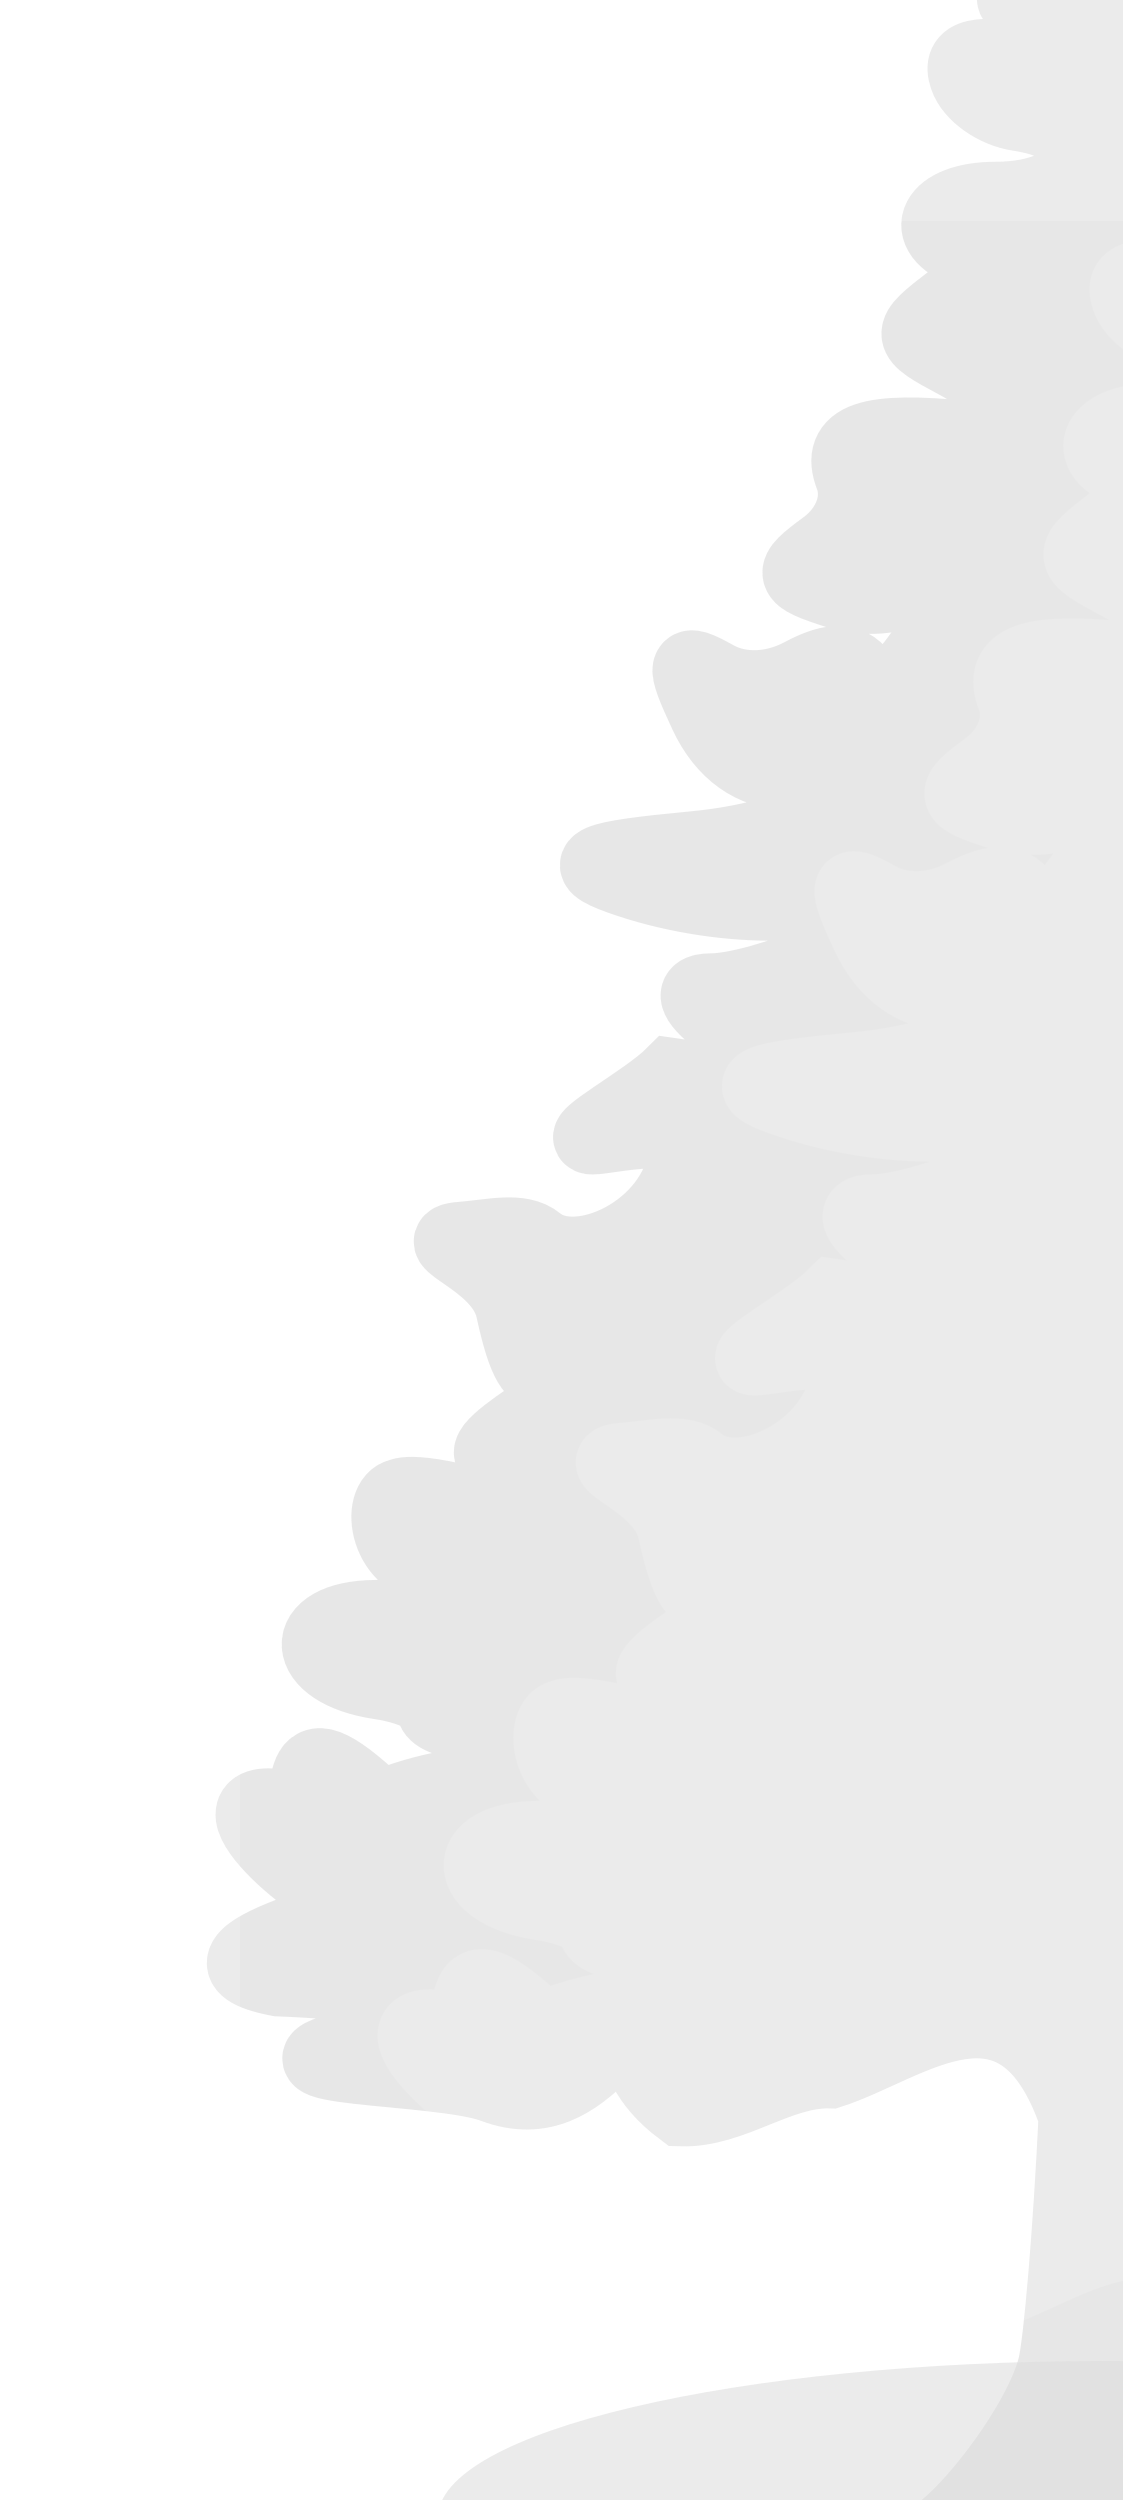
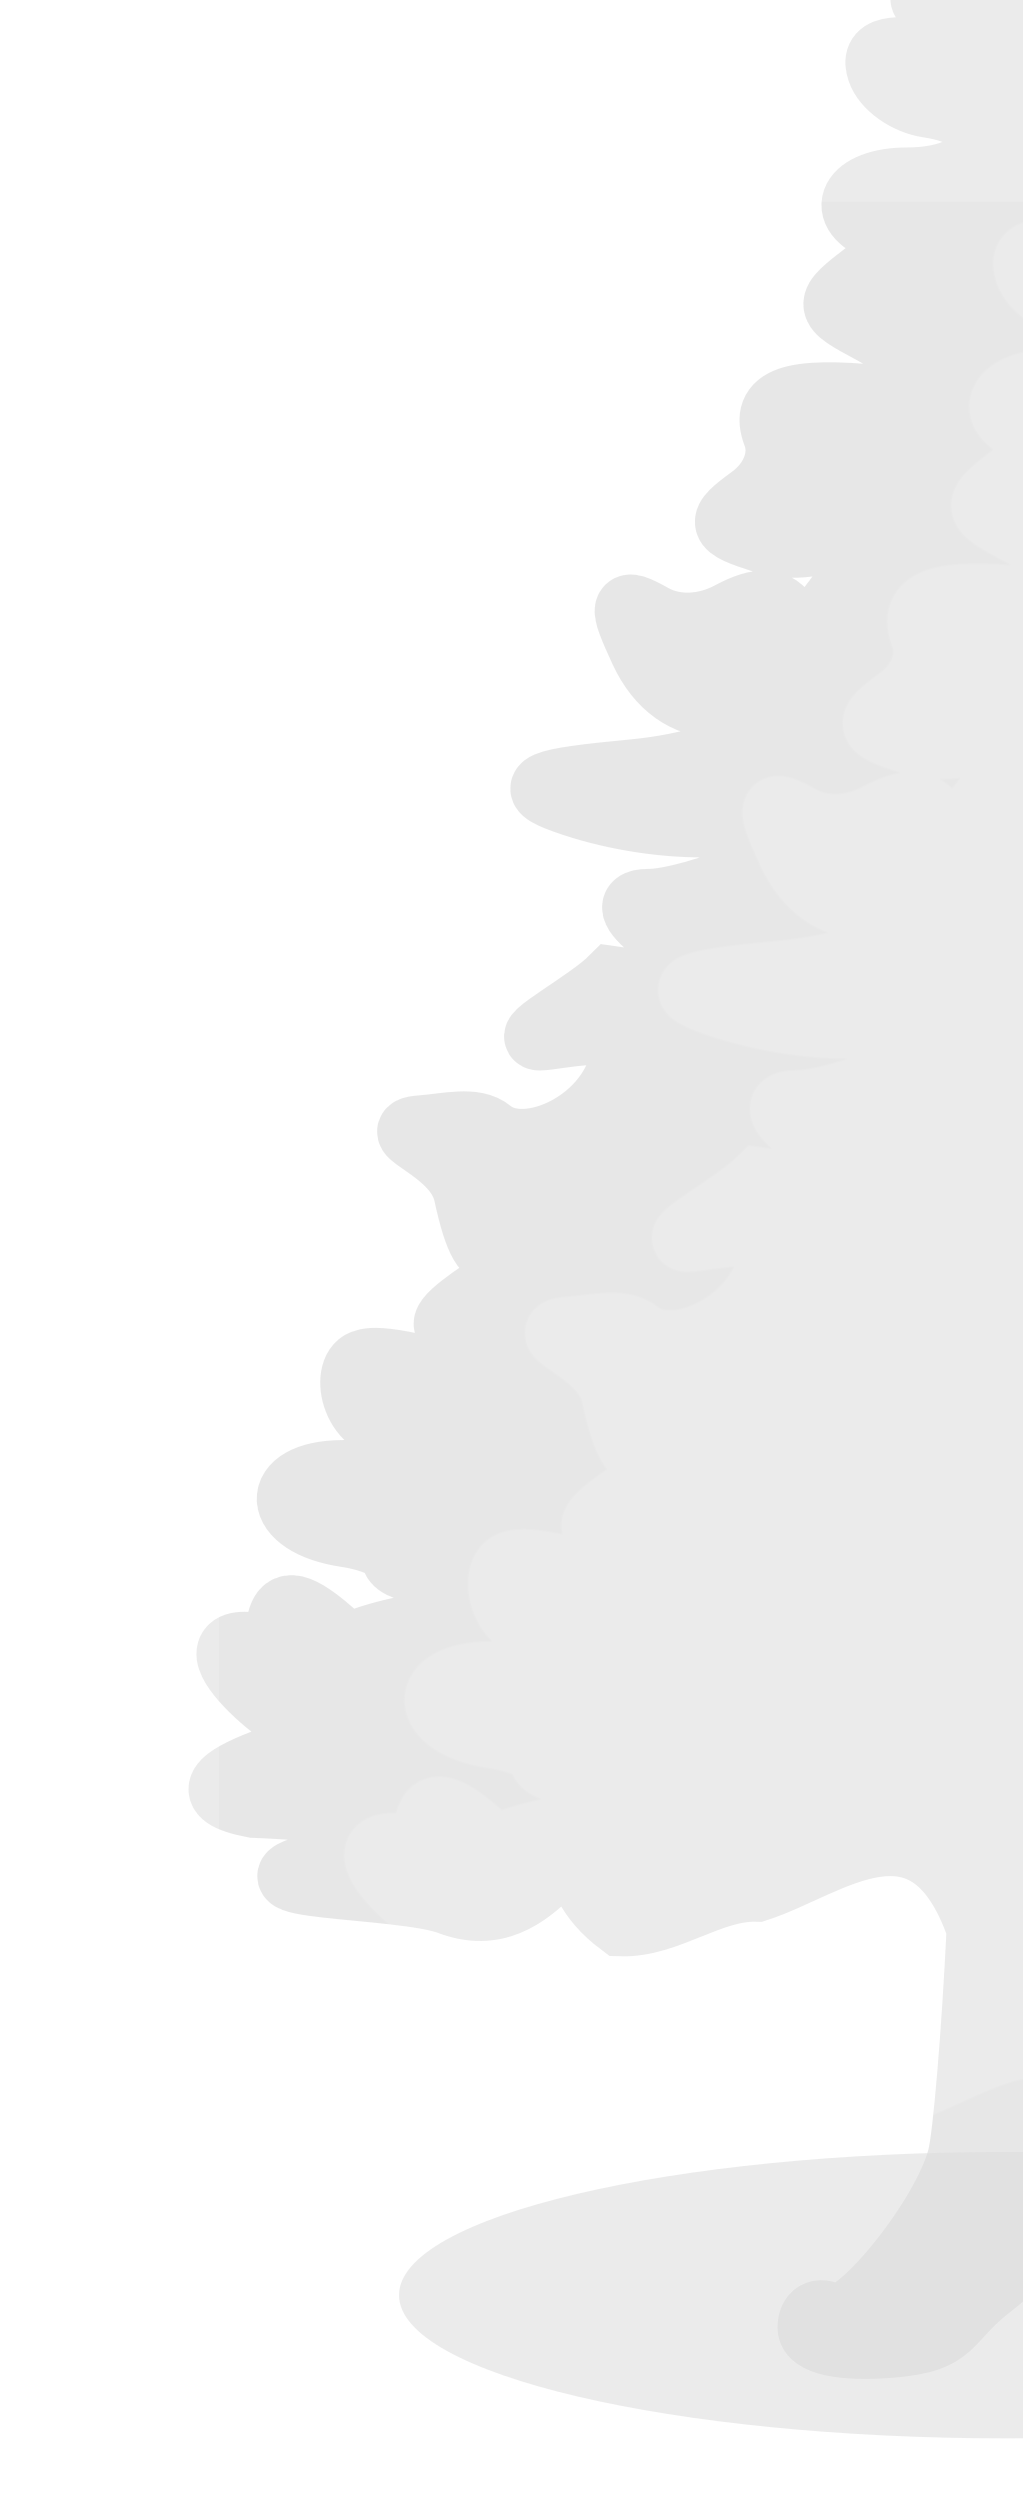
- <svg xmlns="http://www.w3.org/2000/svg" width="63.341mm" height="141.111mm" viewBox="0 0 224.435 500" id="svg2" version="1.1">
+ <svg xmlns="http://www.w3.org/2000/svg" width="224.435" height="548.572" viewBox="0 0 224.435 548.572" id="svg2" version="1.1">
  <defs id="defs4">
    <filter id="filter4683" style="color-interpolation-filters:sRGB">
      <feFlood id="feFlood4685" result="flood" flood-color="rgb(66,66,66)" flood-opacity="0.498" />
      <feComposite id="feComposite4687" result="composite1" operator="out" in2="SourceGraphic" in="flood" />
      <feGaussianBlur id="feGaussianBlur4689" result="blur" stdDeviation="0" in="composite1" />
      <feOffset id="feOffset4691" result="offset" dy="6" dx="-3.5" />
      <feComposite id="feComposite4693" result="composite2" operator="atop" in2="SourceGraphic" in="offset" />
    </filter>
    <filter id="filter4767" style="color-interpolation-filters:sRGB">
      <feFlood id="feFlood4769" result="flood" flood-color="rgb(66,66,66)" flood-opacity="0.498" />
      <feComposite id="feComposite4771" result="composite1" operator="out" in2="SourceGraphic" in="flood" />
      <feGaussianBlur id="feGaussianBlur4773" result="blur" stdDeviation="0" in="composite1" />
      <feOffset id="feOffset4775" result="offset" dy="6" dx="-4.4" />
      <feComposite id="feComposite4777" result="composite2" operator="atop" in2="SourceGraphic" in="offset" />
    </filter>
    <filter id="filter4779" style="color-interpolation-filters:sRGB">
      <feFlood id="feFlood4781" result="flood" flood-color="rgb(66,66,66)" flood-opacity="0.498" />
      <feComposite id="feComposite4783" result="composite1" operator="out" in2="SourceGraphic" in="flood" />
      <feGaussianBlur id="feGaussianBlur4785" result="blur" stdDeviation="0" in="composite1" />
      <feOffset id="feOffset4787" result="offset" dy="6" dx="-4.4" />
      <feComposite id="feComposite4789" result="composite2" operator="atop" in2="SourceGraphic" in="offset" />
    </filter>
    <filter id="filter4791" style="color-interpolation-filters:sRGB">
      <feFlood id="feFlood4793" result="flood" flood-color="rgb(66,66,66)" flood-opacity="0.498" />
      <feComposite id="feComposite4795" result="composite1" operator="out" in2="SourceGraphic" in="flood" />
      <feGaussianBlur id="feGaussianBlur4797" result="blur" stdDeviation="0" in="composite1" />
      <feOffset id="feOffset4799" result="offset" dy="6" dx="-4.4" />
      <feComposite id="feComposite4801" result="composite2" operator="atop" in2="SourceGraphic" in="offset" />
    </filter>
    <clipPath id="clipPath4805" clipPathUnits="userSpaceOnUse">
      <rect y="-6.047" x="80" height="180" width="813.636" id="rect4807" style="opacity:1;fill:#aeaeae;fill-opacity:1;stroke:#000000;stroke-width:0.7;stroke-linejoin:miter;stroke-miterlimit:4;stroke-dasharray:none;stroke-opacity:1" />
    </clipPath>
    <clipPath id="clipPath4809" clipPathUnits="userSpaceOnUse">
      <rect y="-6.047" x="80" height="180" width="813.636" id="rect4811" style="opacity:1;fill:#aeaeae;fill-opacity:1;stroke:#000000;stroke-width:0.7;stroke-linejoin:miter;stroke-miterlimit:4;stroke-dasharray:none;stroke-opacity:1" />
    </clipPath>
    <clipPath id="clipPath4813" clipPathUnits="userSpaceOnUse">
      <rect y="-6.047" x="80" height="180" width="813.636" id="rect4815" style="opacity:1;fill:#aeaeae;fill-opacity:1;stroke:#000000;stroke-width:0.7;stroke-linejoin:miter;stroke-miterlimit:4;stroke-dasharray:none;stroke-opacity:1" />
    </clipPath>
    <clipPath id="clipPath4817" clipPathUnits="userSpaceOnUse">
      <rect y="-6.047" x="80" height="180" width="813.636" id="rect4819" style="opacity:1;fill:#aeaeae;fill-opacity:1;stroke:#000000;stroke-width:0.7;stroke-linejoin:miter;stroke-miterlimit:4;stroke-dasharray:none;stroke-opacity:1" />
    </clipPath>
    <clipPath id="clipPath4823" clipPathUnits="userSpaceOnUse">
      <rect y="6.681" x="70.909" height="100.909" width="817.273" id="rect4825" style="opacity:1;fill:#aeaeae;fill-opacity:1;stroke:#000000;stroke-width:0.7;stroke-linejoin:miter;stroke-miterlimit:4;stroke-dasharray:none;stroke-opacity:1" />
    </clipPath>
    <clipPath id="clipPath4827" clipPathUnits="userSpaceOnUse">
      <rect y="6.681" x="70.909" height="100.909" width="817.273" id="rect4829" style="opacity:1;fill:#aeaeae;fill-opacity:1;stroke:#000000;stroke-width:0.7;stroke-linejoin:miter;stroke-miterlimit:4;stroke-dasharray:none;stroke-opacity:1" />
    </clipPath>
    <clipPath id="clipPath4831" clipPathUnits="userSpaceOnUse">
      <rect y="6.681" x="70.909" height="100.909" width="817.273" id="rect4833" style="opacity:1;fill:#aeaeae;fill-opacity:1;stroke:#000000;stroke-width:0.7;stroke-linejoin:miter;stroke-miterlimit:4;stroke-dasharray:none;stroke-opacity:1" />
    </clipPath>
    <clipPath id="clipPath4835" clipPathUnits="userSpaceOnUse">
      <rect y="6.681" x="70.909" height="100.909" width="817.273" id="rect4837" style="opacity:1;fill:#aeaeae;fill-opacity:1;stroke:#000000;stroke-width:0.7;stroke-linejoin:miter;stroke-miterlimit:4;stroke-dasharray:none;stroke-opacity:1" />
    </clipPath>
    <clipPath id="clipPath4867" clipPathUnits="userSpaceOnUse">
      <rect y="7.59" x="79.091" height="101.818" width="809.091" id="rect4869" style="opacity:1;fill:#aeaeae;fill-opacity:1;stroke:#000000;stroke-width:0.7;stroke-linejoin:miter;stroke-miterlimit:4;stroke-dasharray:none;stroke-opacity:1" />
    </clipPath>
    <clipPath id="clipPath4871" clipPathUnits="userSpaceOnUse">
      <rect y="7.59" x="79.091" height="101.818" width="809.091" id="rect4873" style="opacity:1;fill:#aeaeae;fill-opacity:1;stroke:#000000;stroke-width:0.7;stroke-linejoin:miter;stroke-miterlimit:4;stroke-dasharray:none;stroke-opacity:1" />
    </clipPath>
    <clipPath id="clipPath4875" clipPathUnits="userSpaceOnUse">
      <rect y="7.59" x="79.091" height="101.818" width="809.091" id="rect4877" style="opacity:1;fill:#aeaeae;fill-opacity:1;stroke:#000000;stroke-width:0.7;stroke-linejoin:miter;stroke-miterlimit:4;stroke-dasharray:none;stroke-opacity:1" />
    </clipPath>
    <clipPath id="clipPath4879" clipPathUnits="userSpaceOnUse">
      <rect y="7.59" x="79.091" height="101.818" width="809.091" id="rect4881" style="opacity:1;fill:#aeaeae;fill-opacity:1;stroke:#000000;stroke-width:0.7;stroke-linejoin:miter;stroke-miterlimit:4;stroke-dasharray:none;stroke-opacity:1" />
    </clipPath>
    <filter id="filter4683-4" style="color-interpolation-filters:sRGB">
      <feFlood id="feFlood4685-1" result="flood" flood-color="rgb(66,66,66)" flood-opacity="0.498" />
      <feComposite id="feComposite4687-0" result="composite1" operator="out" in2="SourceGraphic" in="flood" />
      <feGaussianBlur id="feGaussianBlur4689-6" result="blur" stdDeviation="0" in="composite1" />
      <feOffset id="feOffset4691-2" result="offset" dy="6" dx="-3.5" />
      <feComposite id="feComposite4693-2" result="composite2" operator="atop" in2="SourceGraphic" in="offset" />
    </filter>
    <filter id="filter4767-8" style="color-interpolation-filters:sRGB">
      <feFlood id="feFlood4769-8" result="flood" flood-color="rgb(66,66,66)" flood-opacity="0.498" />
      <feComposite id="feComposite4771-7" result="composite1" operator="out" in2="SourceGraphic" in="flood" />
      <feGaussianBlur id="feGaussianBlur4773-6" result="blur" stdDeviation="0" in="composite1" />
      <feOffset id="feOffset4775-2" result="offset" dy="6" dx="-4.4" />
      <feComposite id="feComposite4777-1" result="fbSourceGraphic" operator="atop" in2="SourceGraphic" in="offset" />
      <feColorMatrix result="fbSourceGraphicAlpha" in="fbSourceGraphic" values="0 0 0 -1 0 0 0 0 -1 0 0 0 0 -1 0 0 0 0 1 0" id="feColorMatrix5015" />
      <feColorMatrix id="feColorMatrix5017" values="0.21 0.72 0.072 0 0 0.21 0.72 0.072 0 0 0.21 0.72 0.072 0 0 0 0 0 1 0 " in="fbSourceGraphic" />
    </filter>
    <filter id="filter4779-9" style="color-interpolation-filters:sRGB">
      <feFlood id="feFlood4781-5" result="flood" flood-color="rgb(66,66,66)" flood-opacity="0.498" />
      <feComposite id="feComposite4783-2" result="composite1" operator="out" in2="SourceGraphic" in="flood" />
      <feGaussianBlur id="feGaussianBlur4785-7" result="blur" stdDeviation="0" in="composite1" />
      <feOffset id="feOffset4787-8" result="offset" dy="6" dx="-4.4" />
      <feComposite id="feComposite4789-2" result="composite2" operator="atop" in2="SourceGraphic" in="offset" />
    </filter>
    <filter id="filter4791-1" style="color-interpolation-filters:sRGB">
      <feFlood id="feFlood4793-4" result="flood" flood-color="rgb(66,66,66)" flood-opacity="0.498" />
      <feComposite id="feComposite4795-8" result="composite1" operator="out" in2="SourceGraphic" in="flood" />
      <feGaussianBlur id="feGaussianBlur4797-0" result="blur" stdDeviation="0" in="composite1" />
      <feOffset id="feOffset4799-0" result="offset" dy="6" dx="-4.4" />
      <feComposite id="feComposite4801-7" result="composite2" operator="atop" in2="SourceGraphic" in="offset" />
    </filter>
    <clipPath id="clipPath4805-9" clipPathUnits="userSpaceOnUse">
      <rect y="-6.047" x="80" height="180" width="813.636" id="rect4807-3" style="opacity:1;fill:#aeaeae;fill-opacity:1;stroke:#000000;stroke-width:0.7;stroke-linejoin:miter;stroke-miterlimit:4;stroke-dasharray:none;stroke-opacity:1" />
    </clipPath>
    <clipPath id="clipPath4809-9" clipPathUnits="userSpaceOnUse">
      <rect y="-6.047" x="80" height="180" width="813.636" id="rect4811-4" style="opacity:1;fill:#aeaeae;fill-opacity:1;stroke:#000000;stroke-width:0.7;stroke-linejoin:miter;stroke-miterlimit:4;stroke-dasharray:none;stroke-opacity:1" />
    </clipPath>
    <clipPath id="clipPath4813-0" clipPathUnits="userSpaceOnUse">
      <rect y="-6.047" x="80" height="180" width="813.636" id="rect4815-9" style="opacity:1;fill:#aeaeae;fill-opacity:1;stroke:#000000;stroke-width:0.7;stroke-linejoin:miter;stroke-miterlimit:4;stroke-dasharray:none;stroke-opacity:1" />
    </clipPath>
    <clipPath id="clipPath4817-8" clipPathUnits="userSpaceOnUse">
      <rect y="-6.047" x="80" height="180" width="813.636" id="rect4819-4" style="opacity:1;fill:#aeaeae;fill-opacity:1;stroke:#000000;stroke-width:0.7;stroke-linejoin:miter;stroke-miterlimit:4;stroke-dasharray:none;stroke-opacity:1" />
    </clipPath>
    <clipPath id="clipPath4823-8" clipPathUnits="userSpaceOnUse">
      <rect y="6.681" x="70.909" height="100.909" width="817.273" id="rect4825-5" style="opacity:1;fill:#aeaeae;fill-opacity:1;stroke:#000000;stroke-width:0.7;stroke-linejoin:miter;stroke-miterlimit:4;stroke-dasharray:none;stroke-opacity:1" />
    </clipPath>
    <clipPath id="clipPath4827-0" clipPathUnits="userSpaceOnUse">
      <rect y="6.681" x="70.909" height="100.909" width="817.273" id="rect4829-9" style="opacity:1;fill:#aeaeae;fill-opacity:1;stroke:#000000;stroke-width:0.7;stroke-linejoin:miter;stroke-miterlimit:4;stroke-dasharray:none;stroke-opacity:1" />
    </clipPath>
    <clipPath id="clipPath4831-6" clipPathUnits="userSpaceOnUse">
      <rect y="6.681" x="70.909" height="100.909" width="817.273" id="rect4833-3" style="opacity:1;fill:#aeaeae;fill-opacity:1;stroke:#000000;stroke-width:0.7;stroke-linejoin:miter;stroke-miterlimit:4;stroke-dasharray:none;stroke-opacity:1" />
    </clipPath>
    <clipPath id="clipPath4835-1" clipPathUnits="userSpaceOnUse">
      <rect y="6.681" x="70.909" height="100.909" width="817.273" id="rect4837-8" style="opacity:1;fill:#aeaeae;fill-opacity:1;stroke:#000000;stroke-width:0.7;stroke-linejoin:miter;stroke-miterlimit:4;stroke-dasharray:none;stroke-opacity:1" />
    </clipPath>
    <clipPath id="clipPath4867-4" clipPathUnits="userSpaceOnUse">
      <rect y="7.59" x="79.091" height="101.818" width="809.091" id="rect4869-8" style="opacity:1;fill:#aeaeae;fill-opacity:1;stroke:#000000;stroke-width:0.7;stroke-linejoin:miter;stroke-miterlimit:4;stroke-dasharray:none;stroke-opacity:1" />
    </clipPath>
    <clipPath id="clipPath4871-2" clipPathUnits="userSpaceOnUse">
      <rect y="7.59" x="79.091" height="101.818" width="809.091" id="rect4873-3" style="opacity:1;fill:#aeaeae;fill-opacity:1;stroke:#000000;stroke-width:0.7;stroke-linejoin:miter;stroke-miterlimit:4;stroke-dasharray:none;stroke-opacity:1" />
    </clipPath>
    <clipPath id="clipPath4875-1" clipPathUnits="userSpaceOnUse">
      <rect y="7.59" x="79.091" height="101.818" width="809.091" id="rect4877-1" style="opacity:1;fill:#aeaeae;fill-opacity:1;stroke:#000000;stroke-width:0.7;stroke-linejoin:miter;stroke-miterlimit:4;stroke-dasharray:none;stroke-opacity:1" />
    </clipPath>
    <clipPath id="clipPath4879-5" clipPathUnits="userSpaceOnUse">
      <rect y="7.59" x="79.091" height="101.818" width="809.091" id="rect4881-7" style="opacity:1;fill:#aeaeae;fill-opacity:1;stroke:#000000;stroke-width:0.7;stroke-linejoin:miter;stroke-miterlimit:4;stroke-dasharray:none;stroke-opacity:1" />
    </clipPath>
    <clipPath clipPathUnits="userSpaceOnUse" id="clipPath4508">
      <rect style="opacity:0.702;fill:#557b5f;fill-opacity:1;stroke:#557b5f;stroke-width:0.186;stroke-linejoin:miter;stroke-miterlimit:4;stroke-dasharray:none;stroke-opacity:1" id="rect4510" width="48.198" height="105.834" x="103.395" y="1.592" />
    </clipPath>
    <filter id="filter4683-1" style="color-interpolation-filters:sRGB">
      <feFlood id="feFlood4685-9" result="flood" flood-color="rgb(66,66,66)" flood-opacity="0.498" />
      <feComposite id="feComposite4687-07" result="composite1" operator="out" in2="SourceGraphic" in="flood" />
      <feGaussianBlur id="feGaussianBlur4689-4" result="blur" stdDeviation="0" in="composite1" />
      <feOffset id="feOffset4691-25" result="offset" dy="6" dx="-3.5" />
      <feComposite id="feComposite4693-6" result="composite2" operator="atop" in2="SourceGraphic" in="offset" />
    </filter>
    <filter id="filter4767-3" style="color-interpolation-filters:sRGB">
      <feFlood id="feFlood4769-6" result="flood" flood-color="rgb(66,66,66)" flood-opacity="0.498" />
      <feComposite id="feComposite4771-5" result="composite1" operator="out" in2="SourceGraphic" in="flood" />
      <feGaussianBlur id="feGaussianBlur4773-1" result="blur" stdDeviation="0" in="composite1" />
      <feOffset id="feOffset4775-6" result="offset" dy="6" dx="-4.4" />
      <feComposite id="feComposite4777-8" result="composite2" operator="atop" in2="SourceGraphic" in="offset" />
    </filter>
    <filter id="filter4779-96" style="color-interpolation-filters:sRGB">
      <feFlood id="feFlood4781-6" result="flood" flood-color="rgb(66,66,66)" flood-opacity="0.498" />
      <feComposite id="feComposite4783-0" result="composite1" operator="out" in2="SourceGraphic" in="flood" />
      <feGaussianBlur id="feGaussianBlur4785-5" result="blur" stdDeviation="0" in="composite1" />
      <feOffset id="feOffset4787-5" result="offset" dy="6" dx="-4.4" />
      <feComposite id="feComposite4789-8" result="composite2" operator="atop" in2="SourceGraphic" in="offset" />
    </filter>
    <filter id="filter4791-5" style="color-interpolation-filters:sRGB">
      <feFlood id="feFlood4793-8" result="flood" flood-color="rgb(66,66,66)" flood-opacity="0.498" />
      <feComposite id="feComposite4795-1" result="composite1" operator="out" in2="SourceGraphic" in="flood" />
      <feGaussianBlur id="feGaussianBlur4797-1" result="blur" stdDeviation="0" in="composite1" />
      <feOffset id="feOffset4799-02" result="offset" dy="6" dx="-4.4" />
      <feComposite id="feComposite4801-8" result="composite2" operator="atop" in2="SourceGraphic" in="offset" />
    </filter>
    <clipPath id="clipPath4805-3" clipPathUnits="userSpaceOnUse">
      <rect y="-6.047" x="80" height="180" width="813.636" id="rect4807-1" style="opacity:1;fill:#aeaeae;fill-opacity:1;stroke:#000000;stroke-width:0.7;stroke-linejoin:miter;stroke-miterlimit:4;stroke-dasharray:none;stroke-opacity:1" />
    </clipPath>
    <clipPath id="clipPath4809-3" clipPathUnits="userSpaceOnUse">
      <rect y="-6.047" x="80" height="180" width="813.636" id="rect4811-8" style="opacity:1;fill:#aeaeae;fill-opacity:1;stroke:#000000;stroke-width:0.7;stroke-linejoin:miter;stroke-miterlimit:4;stroke-dasharray:none;stroke-opacity:1" />
    </clipPath>
    <clipPath id="clipPath4813-4" clipPathUnits="userSpaceOnUse">
      <rect y="-6.047" x="80" height="180" width="813.636" id="rect4815-1" style="opacity:1;fill:#aeaeae;fill-opacity:1;stroke:#000000;stroke-width:0.7;stroke-linejoin:miter;stroke-miterlimit:4;stroke-dasharray:none;stroke-opacity:1" />
    </clipPath>
    <clipPath id="clipPath4817-0" clipPathUnits="userSpaceOnUse">
      <rect y="-6.047" x="80" height="180" width="813.636" id="rect4819-9" style="opacity:1;fill:#aeaeae;fill-opacity:1;stroke:#000000;stroke-width:0.7;stroke-linejoin:miter;stroke-miterlimit:4;stroke-dasharray:none;stroke-opacity:1" />
    </clipPath>
    <clipPath id="clipPath4823-7" clipPathUnits="userSpaceOnUse">
      <rect y="6.681" x="70.909" height="100.909" width="817.273" id="rect4825-9" style="opacity:1;fill:#aeaeae;fill-opacity:1;stroke:#000000;stroke-width:0.7;stroke-linejoin:miter;stroke-miterlimit:4;stroke-dasharray:none;stroke-opacity:1" />
    </clipPath>
    <clipPath id="clipPath4827-07" clipPathUnits="userSpaceOnUse">
      <rect y="6.681" x="70.909" height="100.909" width="817.273" id="rect4829-7" style="opacity:1;fill:#aeaeae;fill-opacity:1;stroke:#000000;stroke-width:0.7;stroke-linejoin:miter;stroke-miterlimit:4;stroke-dasharray:none;stroke-opacity:1" />
    </clipPath>
    <clipPath id="clipPath4831-2" clipPathUnits="userSpaceOnUse">
      <rect y="6.681" x="70.909" height="100.909" width="817.273" id="rect4833-2" style="opacity:1;fill:#aeaeae;fill-opacity:1;stroke:#000000;stroke-width:0.7;stroke-linejoin:miter;stroke-miterlimit:4;stroke-dasharray:none;stroke-opacity:1" />
    </clipPath>
    <clipPath id="clipPath4835-2" clipPathUnits="userSpaceOnUse">
      <rect y="6.681" x="70.909" height="100.909" width="817.273" id="rect4837-7" style="opacity:1;fill:#aeaeae;fill-opacity:1;stroke:#000000;stroke-width:0.7;stroke-linejoin:miter;stroke-miterlimit:4;stroke-dasharray:none;stroke-opacity:1" />
    </clipPath>
    <clipPath id="clipPath4867-2" clipPathUnits="userSpaceOnUse">
      <rect y="7.59" x="79.091" height="101.818" width="809.091" id="rect4869-1" style="opacity:1;fill:#aeaeae;fill-opacity:1;stroke:#000000;stroke-width:0.7;stroke-linejoin:miter;stroke-miterlimit:4;stroke-dasharray:none;stroke-opacity:1" />
    </clipPath>
    <clipPath id="clipPath4871-22" clipPathUnits="userSpaceOnUse">
      <rect y="7.59" x="79.091" height="101.818" width="809.091" id="rect4873-9" style="opacity:1;fill:#aeaeae;fill-opacity:1;stroke:#000000;stroke-width:0.7;stroke-linejoin:miter;stroke-miterlimit:4;stroke-dasharray:none;stroke-opacity:1" />
    </clipPath>
    <clipPath id="clipPath4875-0" clipPathUnits="userSpaceOnUse">
      <rect y="7.59" x="79.091" height="101.818" width="809.091" id="rect4877-0" style="opacity:1;fill:#aeaeae;fill-opacity:1;stroke:#000000;stroke-width:0.7;stroke-linejoin:miter;stroke-miterlimit:4;stroke-dasharray:none;stroke-opacity:1" />
    </clipPath>
    <clipPath id="clipPath4879-7" clipPathUnits="userSpaceOnUse">
      <rect y="7.59" x="79.091" height="101.818" width="809.091" id="rect4881-5" style="opacity:1;fill:#aeaeae;fill-opacity:1;stroke:#000000;stroke-width:0.7;stroke-linejoin:miter;stroke-miterlimit:4;stroke-dasharray:none;stroke-opacity:1" />
    </clipPath>
    <filter id="filter4683-8" style="color-interpolation-filters:sRGB">
      <feFlood id="feFlood4685-98" result="flood" flood-color="rgb(66,66,66)" flood-opacity="0.498" />
      <feComposite id="feComposite4687-09" result="composite1" operator="out" in2="SourceGraphic" in="flood" />
      <feGaussianBlur id="feGaussianBlur4689-0" result="blur" stdDeviation="0" in="composite1" />
      <feOffset id="feOffset4691-4" result="offset" dy="6" dx="-3.5" />
      <feComposite id="feComposite4693-9" result="composite2" operator="atop" in2="SourceGraphic" in="offset" />
    </filter>
    <filter id="filter4767-6" style="color-interpolation-filters:sRGB">
      <feFlood id="feFlood4769-2" result="flood" flood-color="rgb(66,66,66)" flood-opacity="0.498" />
      <feComposite id="feComposite4771-8" result="composite1" operator="out" in2="SourceGraphic" in="flood" />
      <feGaussianBlur id="feGaussianBlur4773-4" result="blur" stdDeviation="0" in="composite1" />
      <feOffset id="feOffset4775-9" result="offset" dy="6" dx="-4.4" />
      <feComposite id="feComposite4777-2" result="composite2" operator="atop" in2="SourceGraphic" in="offset" />
    </filter>
    <filter id="filter4779-5" style="color-interpolation-filters:sRGB">
      <feFlood id="feFlood4781-0" result="flood" flood-color="rgb(66,66,66)" flood-opacity="0.498" />
      <feComposite id="feComposite4783-5" result="composite1" operator="out" in2="SourceGraphic" in="flood" />
      <feGaussianBlur id="feGaussianBlur4785-54" result="blur" stdDeviation="0" in="composite1" />
      <feOffset id="feOffset4787-4" result="offset" dy="6" dx="-4.4" />
      <feComposite id="feComposite4789-4" result="composite2" operator="atop" in2="SourceGraphic" in="offset" />
    </filter>
    <filter id="filter4791-55" style="color-interpolation-filters:sRGB">
      <feFlood id="feFlood4793-9" result="flood" flood-color="rgb(66,66,66)" flood-opacity="0.498" />
      <feComposite id="feComposite4795-88" result="composite1" operator="out" in2="SourceGraphic" in="flood" />
      <feGaussianBlur id="feGaussianBlur4797-6" result="blur" stdDeviation="0" in="composite1" />
      <feOffset id="feOffset4799-2" result="offset" dy="6" dx="-4.4" />
      <feComposite id="feComposite4801-2" result="composite2" operator="atop" in2="SourceGraphic" in="offset" />
    </filter>
    <clipPath id="clipPath4805-92" clipPathUnits="userSpaceOnUse">
      <rect y="-6.047" x="80" height="180" width="813.636" id="rect4807-6" style="opacity:1;fill:#aeaeae;fill-opacity:1;stroke:#000000;stroke-width:0.7;stroke-linejoin:miter;stroke-miterlimit:4;stroke-dasharray:none;stroke-opacity:1" />
    </clipPath>
    <clipPath id="clipPath4809-4" clipPathUnits="userSpaceOnUse">
      <rect y="-6.047" x="80" height="180" width="813.636" id="rect4811-9" style="opacity:1;fill:#aeaeae;fill-opacity:1;stroke:#000000;stroke-width:0.7;stroke-linejoin:miter;stroke-miterlimit:4;stroke-dasharray:none;stroke-opacity:1" />
    </clipPath>
    <clipPath id="clipPath4813-7" clipPathUnits="userSpaceOnUse">
      <rect y="-6.047" x="80" height="180" width="813.636" id="rect4815-2" style="opacity:1;fill:#aeaeae;fill-opacity:1;stroke:#000000;stroke-width:0.7;stroke-linejoin:miter;stroke-miterlimit:4;stroke-dasharray:none;stroke-opacity:1" />
    </clipPath>
    <clipPath id="clipPath4817-9" clipPathUnits="userSpaceOnUse">
      <rect y="-6.047" x="80" height="180" width="813.636" id="rect4819-5" style="opacity:1;fill:#aeaeae;fill-opacity:1;stroke:#000000;stroke-width:0.7;stroke-linejoin:miter;stroke-miterlimit:4;stroke-dasharray:none;stroke-opacity:1" />
    </clipPath>
    <clipPath id="clipPath4823-2" clipPathUnits="userSpaceOnUse">
      <rect y="6.681" x="70.909" height="100.909" width="817.273" id="rect4825-3" style="opacity:1;fill:#aeaeae;fill-opacity:1;stroke:#000000;stroke-width:0.7;stroke-linejoin:miter;stroke-miterlimit:4;stroke-dasharray:none;stroke-opacity:1" />
    </clipPath>
    <clipPath id="clipPath4827-4" clipPathUnits="userSpaceOnUse">
      <rect y="6.681" x="70.909" height="100.909" width="817.273" id="rect4829-1" style="opacity:1;fill:#aeaeae;fill-opacity:1;stroke:#000000;stroke-width:0.7;stroke-linejoin:miter;stroke-miterlimit:4;stroke-dasharray:none;stroke-opacity:1" />
    </clipPath>
    <clipPath id="clipPath4831-5" clipPathUnits="userSpaceOnUse">
      <rect y="6.681" x="70.909" height="100.909" width="817.273" id="rect4833-1" style="opacity:1;fill:#aeaeae;fill-opacity:1;stroke:#000000;stroke-width:0.7;stroke-linejoin:miter;stroke-miterlimit:4;stroke-dasharray:none;stroke-opacity:1" />
    </clipPath>
    <clipPath id="clipPath4835-16" clipPathUnits="userSpaceOnUse">
      <rect y="6.681" x="70.909" height="100.909" width="817.273" id="rect4837-9" style="opacity:1;fill:#aeaeae;fill-opacity:1;stroke:#000000;stroke-width:0.7;stroke-linejoin:miter;stroke-miterlimit:4;stroke-dasharray:none;stroke-opacity:1" />
    </clipPath>
    <clipPath id="clipPath4867-6" clipPathUnits="userSpaceOnUse">
      <rect y="7.59" x="79.091" height="101.818" width="809.091" id="rect4869-0" style="opacity:1;fill:#aeaeae;fill-opacity:1;stroke:#000000;stroke-width:0.7;stroke-linejoin:miter;stroke-miterlimit:4;stroke-dasharray:none;stroke-opacity:1" />
    </clipPath>
    <clipPath id="clipPath4871-6" clipPathUnits="userSpaceOnUse">
      <rect y="7.59" x="79.091" height="101.818" width="809.091" id="rect4873-6" style="opacity:1;fill:#aeaeae;fill-opacity:1;stroke:#000000;stroke-width:0.7;stroke-linejoin:miter;stroke-miterlimit:4;stroke-dasharray:none;stroke-opacity:1" />
    </clipPath>
    <clipPath id="clipPath4875-7" clipPathUnits="userSpaceOnUse">
      <rect y="7.59" x="79.091" height="101.818" width="809.091" id="rect4877-3" style="opacity:1;fill:#aeaeae;fill-opacity:1;stroke:#000000;stroke-width:0.7;stroke-linejoin:miter;stroke-miterlimit:4;stroke-dasharray:none;stroke-opacity:1" />
    </clipPath>
    <clipPath id="clipPath4879-4" clipPathUnits="userSpaceOnUse">
      <rect y="7.59" x="79.091" height="101.818" width="809.091" id="rect4881-75" style="opacity:1;fill:#aeaeae;fill-opacity:1;stroke:#000000;stroke-width:0.7;stroke-linejoin:miter;stroke-miterlimit:4;stroke-dasharray:none;stroke-opacity:1" />
    </clipPath>
    <clipPath clipPathUnits="userSpaceOnUse" id="clipPath5247">
      <rect style="opacity:0.393;fill:#871c1c;fill-opacity:1;stroke:#557b5f;stroke-width:1;stroke-linejoin:miter;stroke-miterlimit:4;stroke-dasharray:none;stroke-opacity:1" id="rect5249" width="29.92" height="75.561" x="109.261" y="15.525" />
    </clipPath>
    <clipPath clipPathUnits="userSpaceOnUse" id="clipPath5251">
      <rect style="opacity:0.393;fill:#871c1c;fill-opacity:1;stroke:#557b5f;stroke-width:10.06;stroke-linejoin:miter;stroke-miterlimit:4;stroke-dasharray:none;stroke-opacity:1" id="rect5253" width="301.001" height="760.155" x="500.496" y="-405.041" />
    </clipPath>
    <clipPath clipPathUnits="userSpaceOnUse" id="clipPath5273">
      <rect style="opacity:0.393;fill:#871c1c;fill-opacity:1;stroke:none;stroke-width:8.708;stroke-linejoin:miter;stroke-miterlimit:4;stroke-dasharray:none;stroke-opacity:1" id="rect5275" width="39.45" height="74.476" x="109.261" y="16.61" />
    </clipPath>
    <clipPath clipPathUnits="userSpaceOnUse" id="clipPath5277">
      <rect style="opacity:0.393;fill:#871c1c;fill-opacity:1;stroke:none;stroke-width:8.708;stroke-linejoin:miter;stroke-miterlimit:4;stroke-dasharray:none;stroke-opacity:1" id="rect5279" width="396.868" height="749.238" x="500.496" y="-394.124" />
    </clipPath>
  </defs>
-   <g id="layer1" transform="translate(-1.25414,-578.6262)">
+   <g id="layer1" transform="translate(-1.25414,-530.0542)">
    <g id="g4500" transform="translate(-439.4636,482.3622)">
      <g id="g4602" style="opacity:0.512">
        <g id="g4606" style="opacity:0.393" transform="matrix(1.188017,0,0,1.188017,-70.28143,101.6526)">
-           <path style="opacity:0.7;fill:#757575;fill-opacity:1;stroke:none;stroke-width:1.873;stroke-linejoin:miter;stroke-miterlimit:4;stroke-dasharray:none;stroke-opacity:1" d="M 738.469,293.723 A 182.333,42.931 0 0 1 556.136,336.655 182.333,42.931 0 0 1 373.804,293.723 182.333,42.931 0 0 1 556.136,250.792 182.333,42.931 0 0 1 738.469,293.723 Z" id="path4587" clip-path="url(#clipPath5277)" transform="matrix(-0.6162984,0,0,0.6162984,958.9451,238.3621)" />
-           <path transform="matrix(-6.200026,0,0,6.200026,1327.913,-107.522)" clip-path="url(#clipPath5273)" style="opacity:0.7;fill:#557b5f;fill-opacity:1;stroke:#557b5f;stroke-width:1.938;stroke-miterlimit:4;stroke-dasharray:none;stroke-opacity:1;filter:url(#filter4767-8)" d="m 109.771,85.784 c -0.071,-0.376 -0.74,-0.391 -0.219,-0.391 1.378,0 1.116,-3.052 1.568,-8.356 0.321,-3.757 0.069,-3.597 -0.398,-4.693 -2.009,-1.692 -1.369,-0.095 -3.359,-0.108 -1.034,0 -1.703,0.363 -1.703,0.925 0,0.658 -0.666,0.872 -2.31,0.742 -9.428,3.344 -16.201,-17.897 -0.222,-21.595 -8.952,-4.713 0.068,-2.501 4.499,-5.35 l 1.605,-1.124 -2.602,-0.756 c -1.431,-0.416 -2.529,-1.085 -2.439,-1.487 0.09,-0.402 -0.295,-0.731 -0.855,-0.731 -1.433,-0.222 -0.223,-1.314 0.377,-0.972 0.805,0.498 2.127,-2.184 1.667,-3.383 -0.244,-0.635 0.089,-1.111 0.929,-1.331 1.418,-0.371 1.827,-2.15 0.492,-2.145 -0.449,0.002 -1.697,0.726 -2.774,1.609 -1.503,1.232 -1.693,1.611 -0.816,1.629 1.146,0.024 1.675,1.982 0.536,1.982 -7.476,-1.73 -3.674,-7.728 0.087,-7.549 3.726,0.183 4.242,0.081 3.474,-0.687 -0.497,-0.497 -1.184,-0.903 -1.528,-0.903 -0.344,0 -0.776,-0.955 -0.96,-2.122 -0.259,-1.64 -0.016,-2.378 1.068,-3.25 6.975,-2.955 -0.508,-1.026 1.762,-3.476 1.32,-1.405 1.415,-1.762 0.603,-2.275 -0.867,-0.548 -0.443,-0.907 0.833,-0.706 0.269,0.043 0.49,-0.363 0.49,-0.902 0,-0.539 -0.367,-0.991 -0.816,-1.005 -0.449,-0.014 -0.011,-0.463 0.974,-0.997 1.524,-0.827 1.775,-1.357 1.688,-3.566 -0.056,-1.427 0.093,-2.79 0.332,-3.028 0.238,-0.238 0.443,0.276 0.455,1.144 0.026,1.89 1.891,4.281 3.999,5.126 1.511,0.605 1.508,0.613 -0.267,0.654 -1.106,0.026 -1.795,0.401 -1.795,0.98 0,0.714 0.566,0.846 2.372,0.553 1.792,-0.291 2.302,-0.175 2.086,0.474 -0.157,0.472 -0.811,0.936 -1.453,1.03 -2.51,0.368 -1.99,2.228 0.623,2.228 1.671,0 2.177,0.978 0.777,1.503 -0.569,0.213 -0.434,0.599 0.444,1.274 1.236,0.95 1.233,0.983 -0.163,1.73 -1.706,0.913 -1.881,2.15 -0.281,1.987 2.686,-0.273 3.568,0.033 3.159,1.096 -0.241,0.628 0.047,1.395 0.705,1.876 1.022,0.747 0.993,0.851 -0.346,1.277 -0.853,0.271 -1.853,0.136 -2.407,-0.324 -1.269,-1.053 -1.204,0.023 0.115,1.906 0.747,1.067 1.207,1.284 1.549,0.731 0.347,-0.562 0.841,-0.597 1.729,-0.122 0.768,0.411 1.648,0.438 2.305,0.07 0.933,-0.522 0.971,-0.396 0.31,1.029 -0.486,1.048 -1.294,1.626 -2.277,1.629 -3.065,0.01 -0.952,1.64 2.553,1.97 2.871,0.27 3.254,0.435 2.028,0.874 -2.621,0.938 -5.949,0.942 -6.724,0.008 -0.776,-0.936 -0.779,-0.246 -0.779,0.624 0,0.926 3.71,2.355 5.029,2.355 1.423,0 -1.325,1.751 -2.631,2.281 -0.614,0.249 -2.281,-0.2 -1.544,0.321 2.561,1.457 0.251,0.389 5.238,-0.306 0.719,0.719 2.71,1.771 2.161,1.771 -0.489,0 -2.637,-0.562 -2.508,0.402 0.281,2.101 2.91,3.265 3.974,2.383 0.474,-0.393 1.299,-0.165 2.078,-0.107 1.16,0.087 -1.058,0.608 -1.352,1.966 -0.654,3.02 -1.05,1.282 -2.584,1.282 -0.837,0 3.564,2.244 3.153,2.655 -0.543,0.543 -2.453,2.565 -3.784,2.061 -5.85,0.097 -1.7,1.177 2.436,-0.188 3.304,-1.126 3.792,-0.807 3.792,-0.807 0.681,0.112 0.449,2.007 -1.017,2.014 -1.61,0.008 -1.885,0.163 -1.142,0.643 0.539,0.348 1.812,0.637 2.829,0.643 2.176,0.012 2.09,1.528 -0.106,1.851 -0.78,0.115 -1.418,0.408 -1.419,0.653 -0.001,0.41 -1.035,0.603 -5.155,0.961 -0.861,0.075 -1.706,-0.268 -1.877,-0.761 -0.236,-0.682 0.252,-0.831 2.037,-0.623 1.533,0.179 2.46,-0.02 2.672,-0.572 0.227,-0.593 -0.355,-0.846 -1.946,-0.846 -12.97,-1.746 14.302,-0.421 -3.422,2.448 0.306,1.184 6.195,0.917 6.731,0.917 -8.09,2.027 -2.314,-0.818 2.355,1.144 2.798,-2.68 1.559,0.202 2.523,0.007 2.711,-0.549 -0.885,2.665 -1.958,2.665 -1.141,0 5.625,1.412 2.214,2.069 0,0 -8.666,0.302 -2.184,1.712 3.471,0.755 -2.208,0.634 -3.648,1.181 -1.349,0.513 -2.27,-0.161 -3.027,-0.919 -1.477,-1.477 0,0 -2.08,1.555 -1.396,0.045 -2.665,-1.072 -4.06,-1.03 -2.137,-0.688 -5.077,-3.245 -6.615,1.18 0.151,3.121 0.409,6.187 0.573,6.814 0.48,1.834 3.171,5.133 3.846,4.716 0.341,-0.211 0.62,-0.054 0.62,0.348 0,0.444 -0.95,0.651 -2.422,0.528 -1.942,-0.162 -1.587,-0.701 -2.955,-1.76 -1.308,-1.012 -0.593,-1.023 -2.228,-0.399 -1.457,0.556 -3.081,2.626 -3.3,1.468 z m -4.437,-15.506 c 1.259,-0.541 1.254,-0.563 -0.125,-0.607 -0.787,-0.025 -1.612,0.248 -1.834,0.607 -0.477,0.772 0.162,0.772 1.958,0 z m 0.82,-8.65 c -3.526,-2.805 -5.854,0.569 -1.255,0.764 0.942,0.032 1.421,-0.26 1.255,-0.764 z m -1.398,-4.349 1.587,-1.248 -2.79,0.185 c -5.583,0.693 -5.128,0.444 -0.608,2.207 0.123,0.057 0.938,-0.457 1.81,-1.144 z" id="path4206-9" />
+           <g id="g4234" transform="translate(0,-40.8841)">
+             <path transform="matrix(-0.6162984,0,0,0.6162984,958.9451,238.3621)" clip-path="url(#clipPath5277)" id="path4587" d="M 738.469,293.723 A 182.333,42.931 0 0 1 556.136,336.655 182.333,42.931 0 0 1 373.804,293.723 182.333,42.931 0 0 1 556.136,250.792 182.333,42.931 0 0 1 738.469,293.723 Z" style="opacity:0.7;fill:#757575;fill-opacity:1;stroke:none;stroke-width:1.873;stroke-linejoin:miter;stroke-miterlimit:4;stroke-dasharray:none;stroke-opacity:1" />
+             <path id="path4206-9" d="m 109.771,85.784 c -0.071,-0.376 -0.74,-0.391 -0.219,-0.391 1.378,0 1.116,-3.052 1.568,-8.356 0.321,-3.757 0.069,-3.597 -0.398,-4.693 -2.009,-1.692 -1.369,-0.095 -3.359,-0.108 -1.034,0 -1.703,0.363 -1.703,0.925 0,0.658 -0.666,0.872 -2.31,0.742 -9.428,3.344 -16.201,-17.897 -0.222,-21.595 -8.952,-4.713 0.068,-2.501 4.499,-5.35 l 1.605,-1.124 -2.602,-0.756 c -1.431,-0.416 -2.529,-1.085 -2.439,-1.487 0.09,-0.402 -0.295,-0.731 -0.855,-0.731 -1.433,-0.222 -0.223,-1.314 0.377,-0.972 0.805,0.498 2.127,-2.184 1.667,-3.383 -0.244,-0.635 0.089,-1.111 0.929,-1.331 1.418,-0.371 1.827,-2.15 0.492,-2.145 -0.449,0.002 -1.697,0.726 -2.774,1.609 -1.503,1.232 -1.693,1.611 -0.816,1.629 1.146,0.024 1.675,1.982 0.536,1.982 -7.476,-1.73 -3.674,-7.728 0.087,-7.549 3.726,0.183 4.242,0.081 3.474,-0.687 -0.497,-0.497 -1.184,-0.903 -1.528,-0.903 -0.344,0 -0.776,-0.955 -0.96,-2.122 -0.259,-1.64 -0.016,-2.378 1.068,-3.25 6.975,-2.955 -0.508,-1.026 1.762,-3.476 1.32,-1.405 1.415,-1.762 0.603,-2.275 -0.867,-0.548 -0.443,-0.907 0.833,-0.706 0.269,0.043 0.49,-0.363 0.49,-0.902 0,-0.539 -0.367,-0.991 -0.816,-1.005 -0.449,-0.014 -0.011,-0.463 0.974,-0.997 1.524,-0.827 1.775,-1.357 1.688,-3.566 -0.056,-1.427 0.093,-2.79 0.332,-3.028 0.238,-0.238 0.443,0.276 0.455,1.144 0.026,1.89 1.891,4.281 3.999,5.126 1.511,0.605 1.508,0.613 -0.267,0.654 -1.106,0.026 -1.795,0.401 -1.795,0.98 0,0.714 0.566,0.846 2.372,0.553 1.792,-0.291 2.302,-0.175 2.086,0.474 -0.157,0.472 -0.811,0.936 -1.453,1.03 -2.51,0.368 -1.99,2.228 0.623,2.228 1.671,0 2.177,0.978 0.777,1.503 -0.569,0.213 -0.434,0.599 0.444,1.274 1.236,0.95 1.233,0.983 -0.163,1.73 -1.706,0.913 -1.881,2.15 -0.281,1.987 2.686,-0.273 3.568,0.033 3.159,1.096 -0.241,0.628 0.047,1.395 0.705,1.876 1.022,0.747 0.993,0.851 -0.346,1.277 -0.853,0.271 -1.853,0.136 -2.407,-0.324 -1.269,-1.053 -1.204,0.023 0.115,1.906 0.747,1.067 1.207,1.284 1.549,0.731 0.347,-0.562 0.841,-0.597 1.729,-0.122 0.768,0.411 1.648,0.438 2.305,0.07 0.933,-0.522 0.971,-0.396 0.31,1.029 -0.486,1.048 -1.294,1.626 -2.277,1.629 -3.065,0.01 -0.952,1.64 2.553,1.97 2.871,0.27 3.254,0.435 2.028,0.874 -2.621,0.938 -5.949,0.942 -6.724,0.008 -0.776,-0.936 -0.779,-0.246 -0.779,0.624 0,0.926 3.71,2.355 5.029,2.355 1.423,0 -1.325,1.751 -2.631,2.281 -0.614,0.249 -2.281,-0.2 -1.544,0.321 2.561,1.457 0.251,0.389 5.238,-0.306 0.719,0.719 2.71,1.771 2.161,1.771 -0.489,0 -2.637,-0.562 -2.508,0.402 0.281,2.101 2.91,3.265 3.974,2.383 0.474,-0.393 1.299,-0.165 2.078,-0.107 1.16,0.087 -1.058,0.608 -1.352,1.966 -0.654,3.02 -1.05,1.282 -2.584,1.282 -0.837,0 3.564,2.244 3.153,2.655 -0.543,0.543 -2.453,2.565 -3.784,2.061 -5.85,0.097 -1.7,1.177 2.436,-0.188 3.304,-1.126 3.792,-0.807 3.792,-0.807 0.681,0.112 0.449,2.007 -1.017,2.014 -1.61,0.008 -1.885,0.163 -1.142,0.643 0.539,0.348 1.812,0.637 2.829,0.643 2.176,0.012 2.09,1.528 -0.106,1.851 -0.78,0.115 -1.418,0.408 -1.419,0.653 -0.001,0.41 -1.035,0.603 -5.155,0.961 -0.861,0.075 -1.706,-0.268 -1.877,-0.761 -0.236,-0.682 0.252,-0.831 2.037,-0.623 1.533,0.179 2.46,-0.02 2.672,-0.572 0.227,-0.593 -0.355,-0.846 -1.946,-0.846 -12.97,-1.746 14.302,-0.421 -3.422,2.448 0.306,1.184 6.195,0.917 6.731,0.917 -8.09,2.027 -2.314,-0.818 2.355,1.144 2.798,-2.68 1.559,0.202 2.523,0.007 2.711,-0.549 -0.885,2.665 -1.958,2.665 -1.141,0 5.625,1.412 2.214,2.069 0,0 -8.666,0.302 -2.184,1.712 3.471,0.755 -2.208,0.634 -3.648,1.181 -1.349,0.513 -2.27,-0.161 -3.027,-0.919 -1.477,-1.477 0,0 -2.08,1.555 -1.396,0.045 -2.665,-1.072 -4.06,-1.03 -2.137,-0.688 -5.077,-3.245 -6.615,1.18 0.151,3.121 0.409,6.187 0.573,6.814 0.48,1.834 3.171,5.133 3.846,4.716 0.341,-0.211 0.62,-0.054 0.62,0.348 0,0.444 -0.95,0.651 -2.422,0.528 -1.942,-0.162 -1.587,-0.701 -2.955,-1.76 -1.308,-1.012 -0.593,-1.023 -2.228,-0.399 -1.457,0.556 -3.081,2.626 -3.3,1.468 z m -4.437,-15.506 c 1.259,-0.541 1.254,-0.563 -0.125,-0.607 -0.787,-0.025 -1.612,0.248 -1.834,0.607 -0.477,0.772 0.162,0.772 1.958,0 z m 0.82,-8.65 c -3.526,-2.805 -5.854,0.569 -1.255,0.764 0.942,0.032 1.421,-0.26 1.255,-0.764 z m -1.398,-4.349 1.587,-1.248 -2.79,0.185 c -5.583,0.693 -5.128,0.444 -0.608,2.207 0.123,0.057 0.938,-0.457 1.81,-1.144 z" style="opacity:0.7;fill:#557b5f;fill-opacity:1;stroke:#557b5f;stroke-width:1.938;stroke-miterlimit:4;stroke-dasharray:none;stroke-opacity:1;filter:url(#filter4767-8)" clip-path="url(#clipPath5273)" transform="matrix(-6.200026,0,0,6.200026,1327.913,-107.522)" />
+           </g>
        </g>
        <g id="g4897" transform="matrix(0.5201775,0,0,0.5201775,520.4796,-384.2331)" />
      </g>
    </g>
  </g>
</svg>
